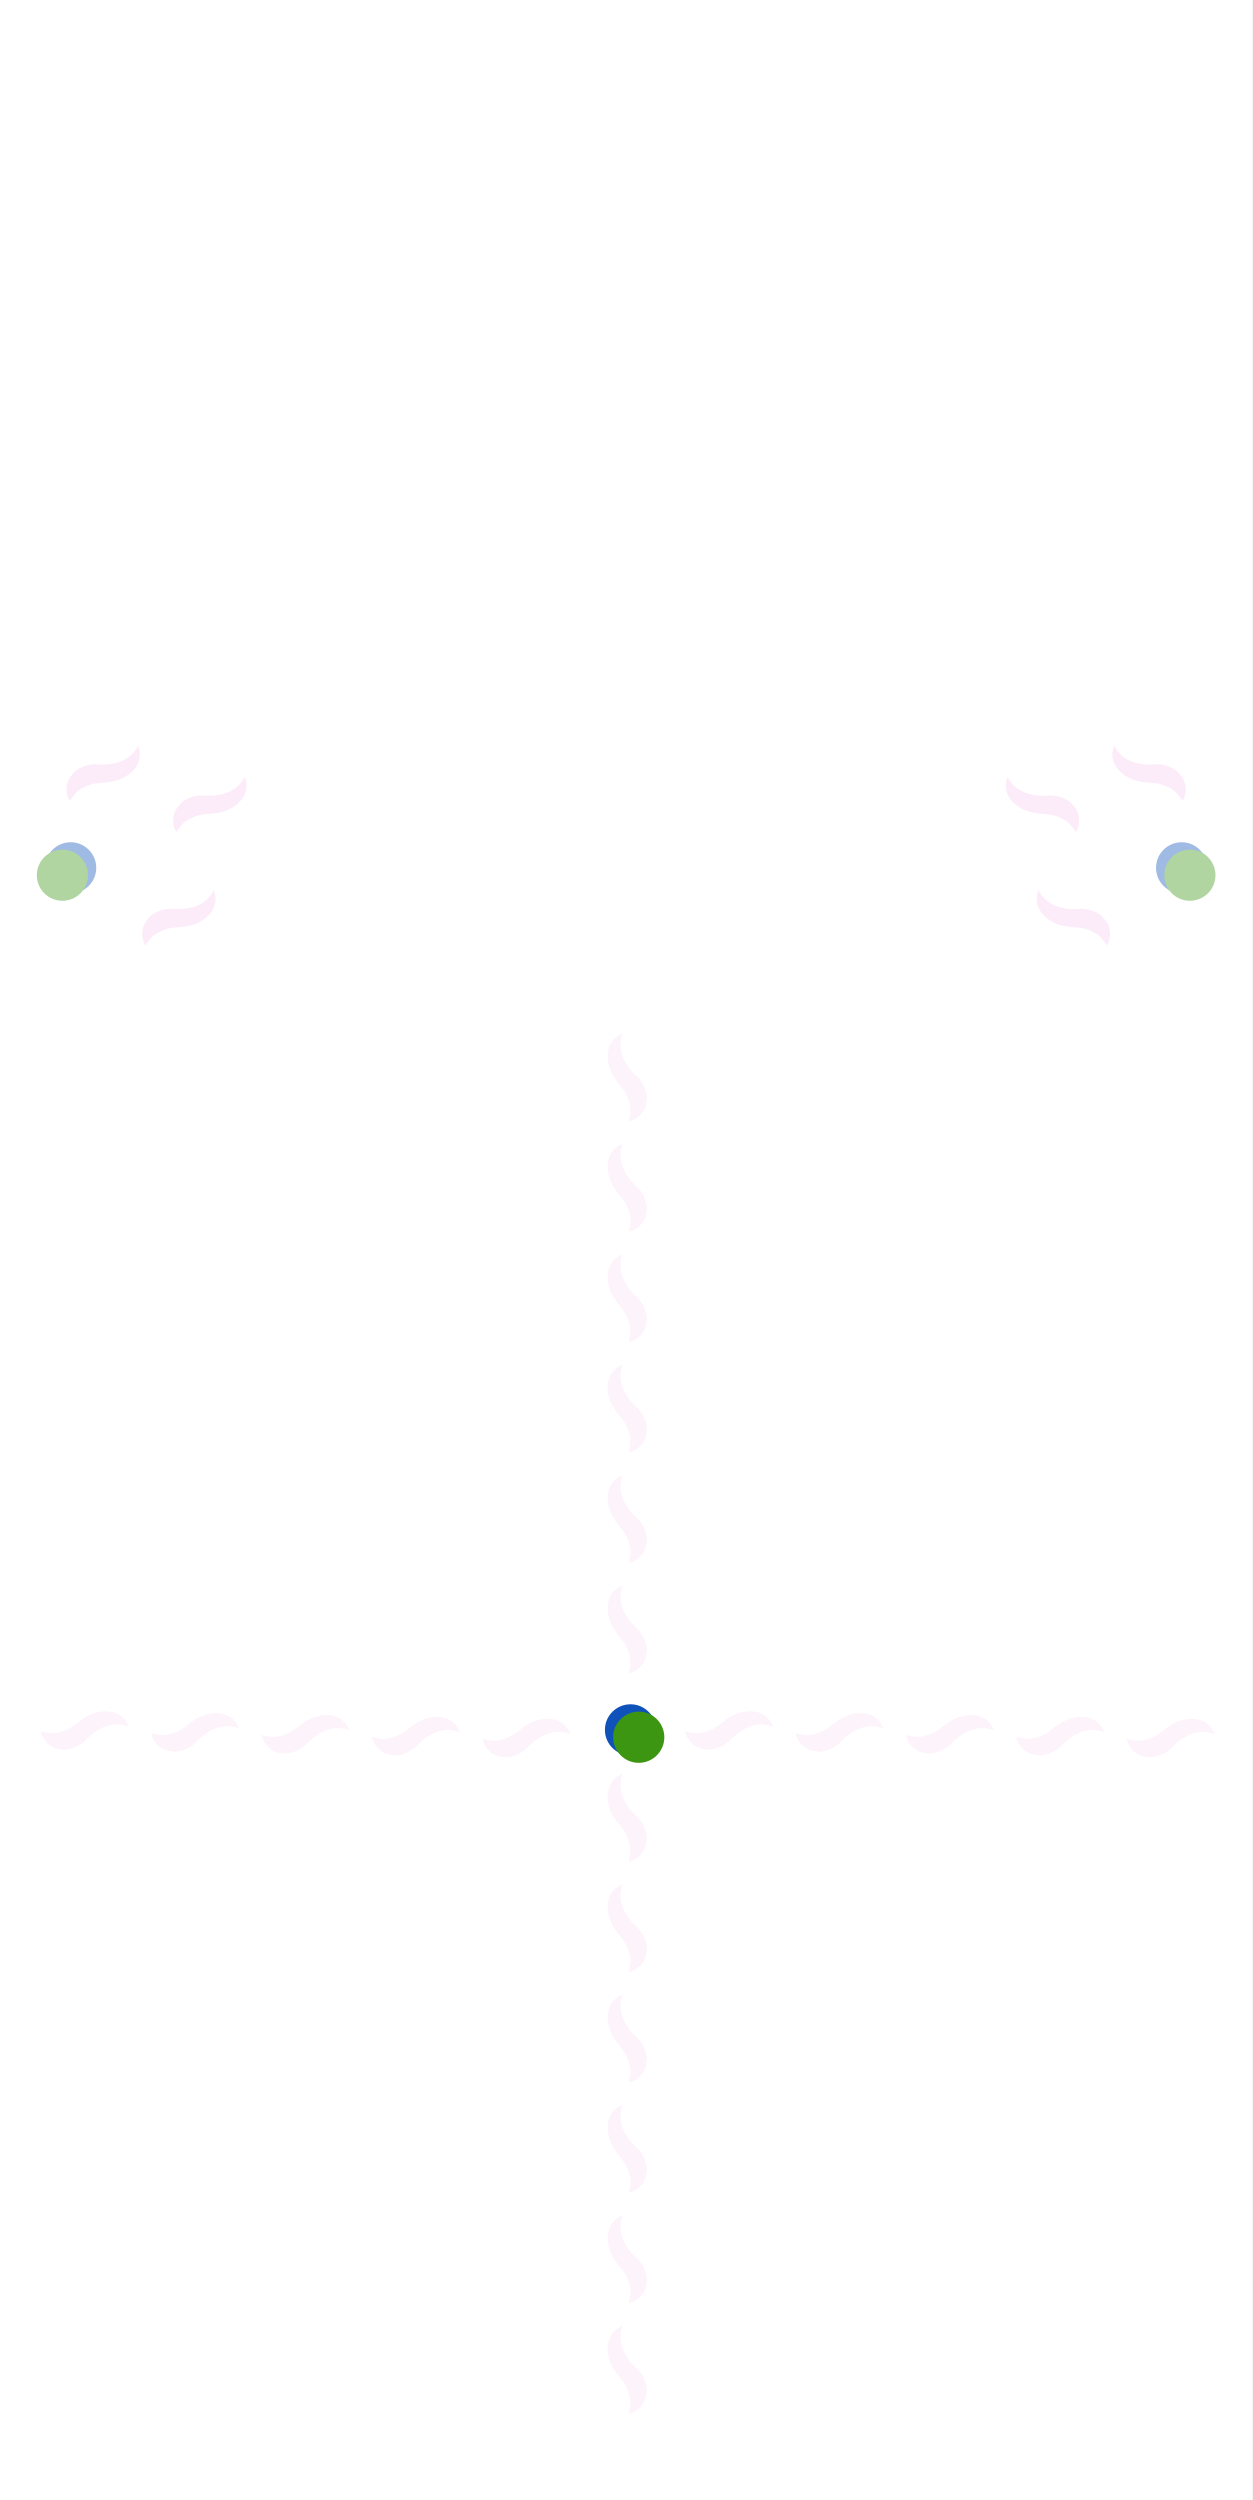
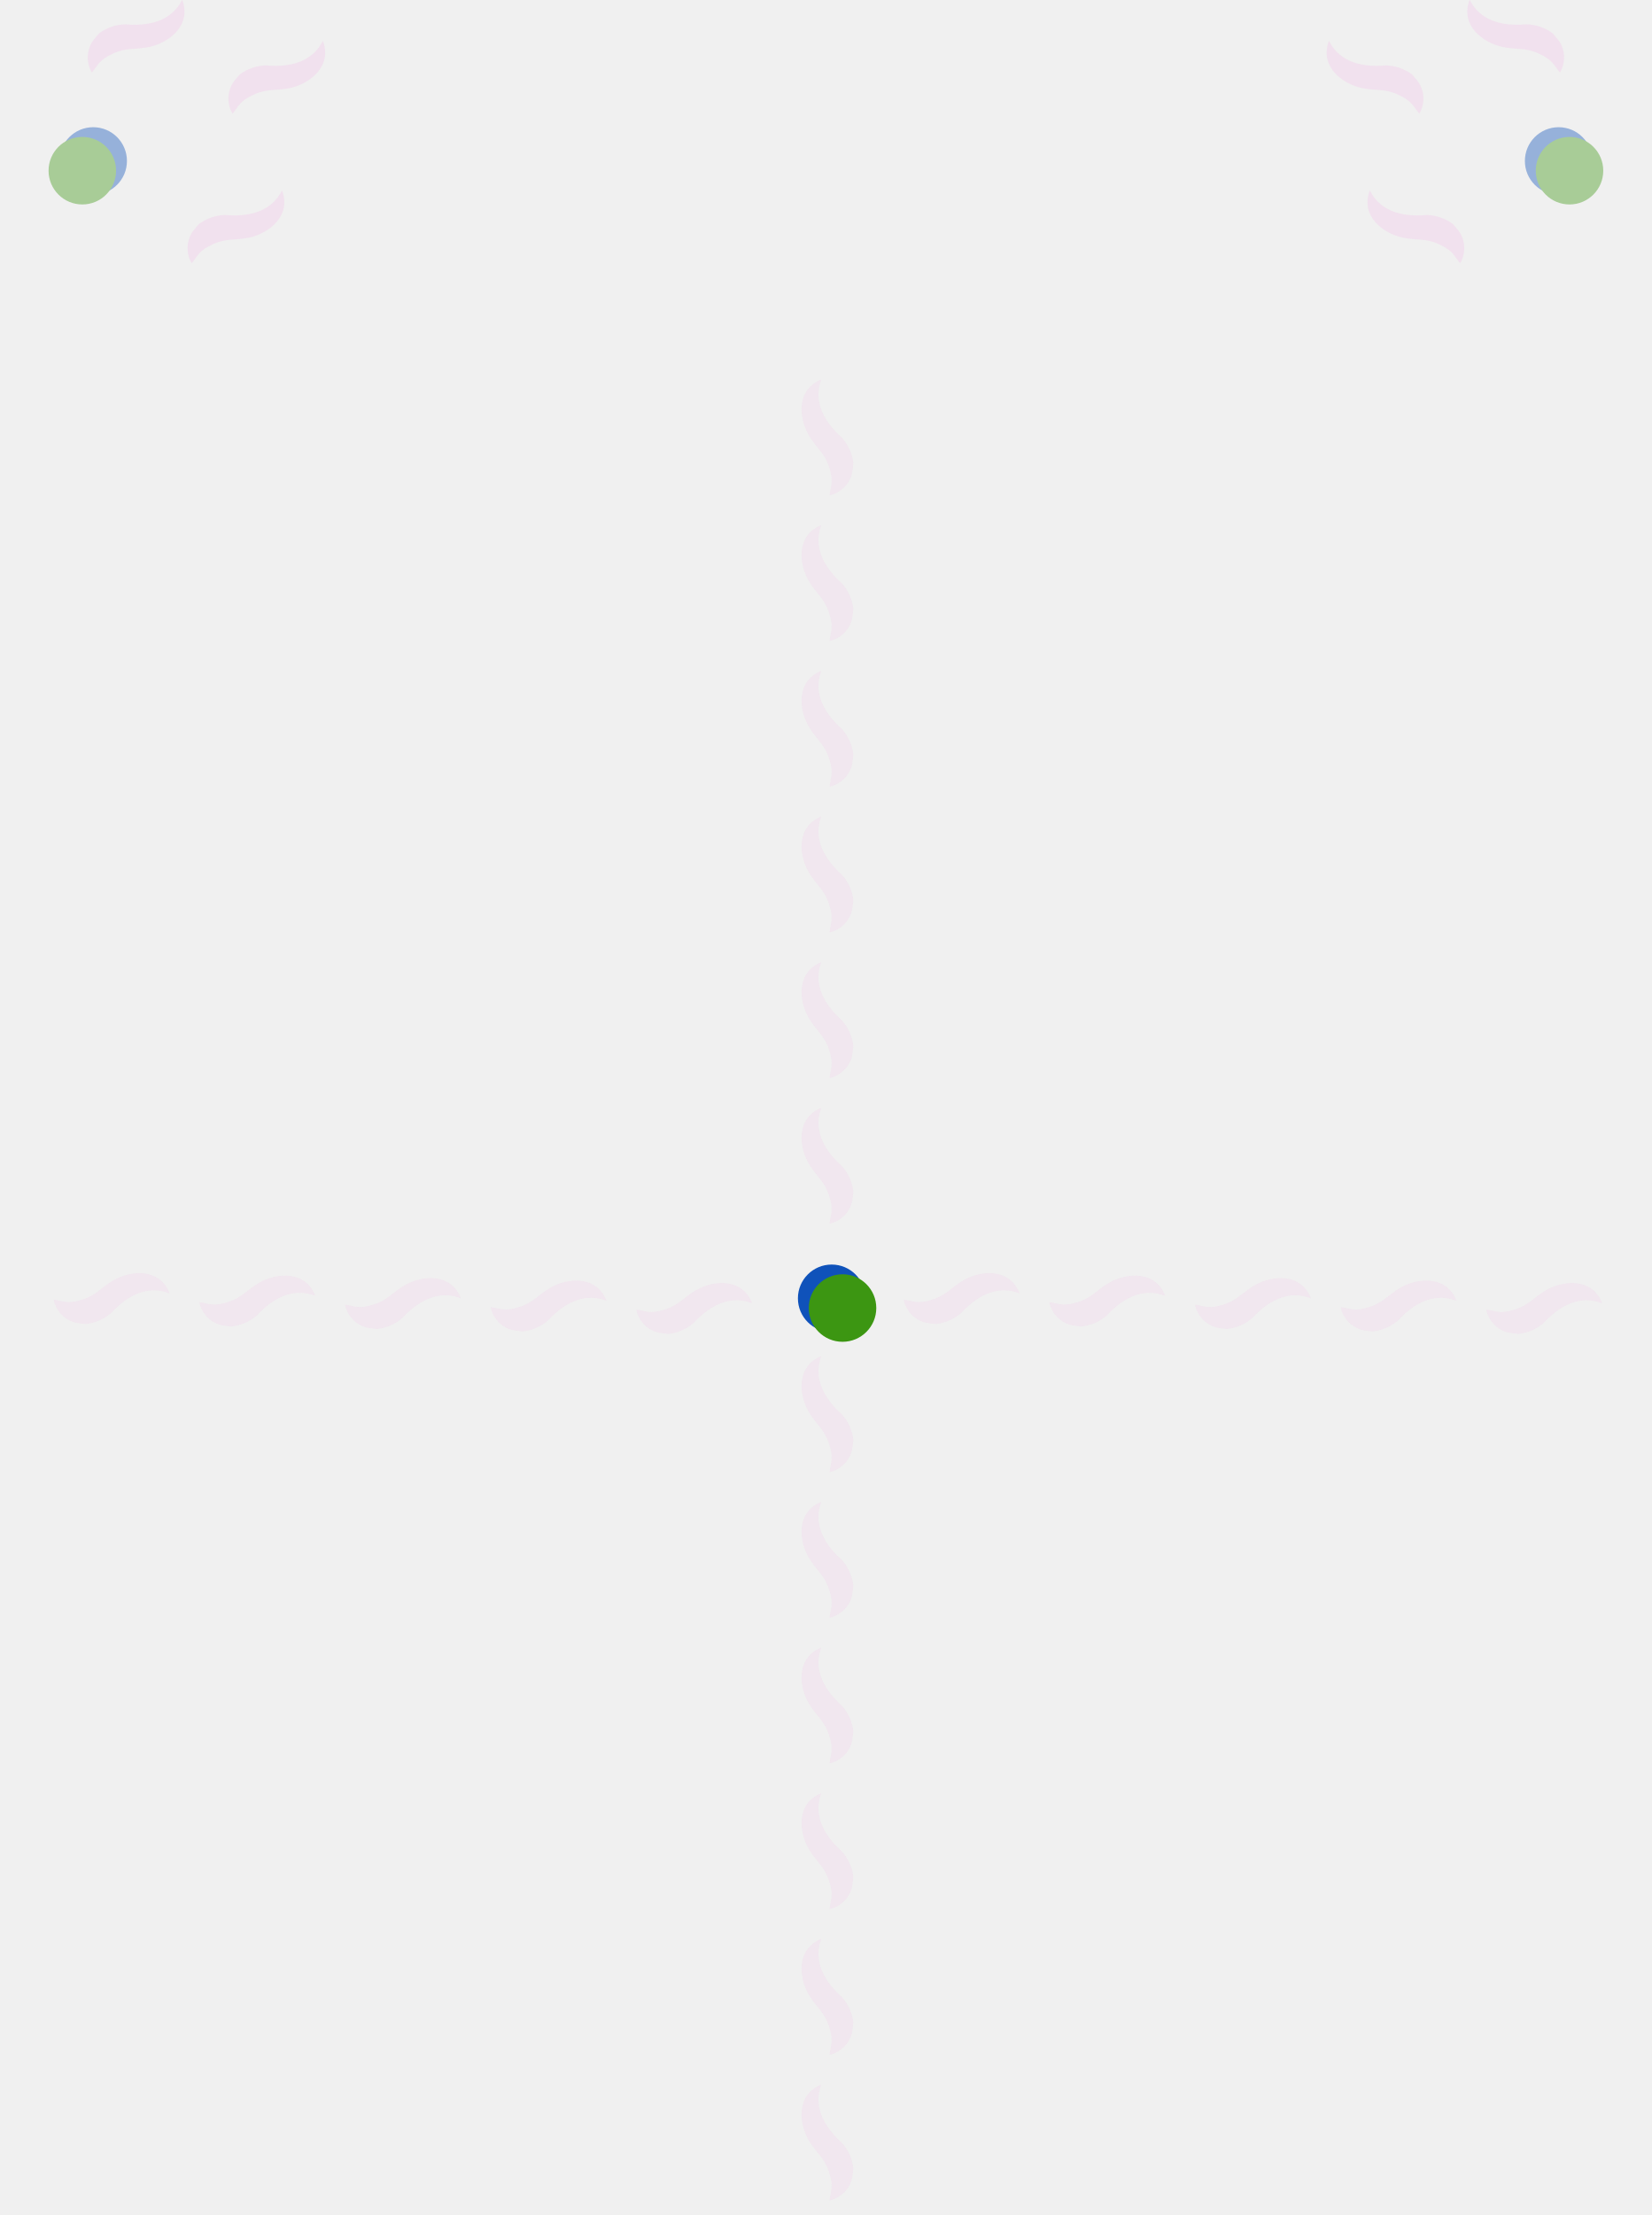
- <svg xmlns="http://www.w3.org/2000/svg" width="1920" height="3833" viewBox="0 0 1920 3833">
+ <svg xmlns="http://www.w3.org/2000/svg" width="1920" height="2574" viewBox="0 0 1920 2574">
  <defs>
-     <clipPath id="clip-Background">
-       <rect width="1920" height="3833" />
+     <clipPath id="clip-BG">
+       <rect width="1920" height="2574" />
    </clipPath>
  </defs>
-   <g id="Background" clip-path="url(#clip-Background)">
-     <rect width="1920" height="3833" fill="#fff" />
-     <path id="Path_70" data-name="Path 70" d="M4900.023,19801.7a53.467,53.467,0,0,0-30.571-10.471c-32.812,2.941-55.048-7.039-65.8-28.225h-.315c-10.961,29.379,15.338,49.795,38.73,54.629,16.283,3.361,25.633.35,41.356,7.422,17.264,7.74,17.719,13.8,25.038,22.273,4.167-6.584,6.2-16.879,3.712-26.23-2.626-9.945-7.284-13.375-12.151-19.363Z" transform="translate(-3095.257 -18619.5)" fill="#f3b7e7" fill-rule="evenodd" opacity="0.26" />
-     <path id="Path_110" data-name="Path 110" d="M4814.008,19801.7a53.467,53.467,0,0,1,30.571-10.471c32.812,2.941,55.048-7.039,65.8-28.225h.315c10.961,29.379-15.338,49.795-38.73,54.629-16.283,3.361-25.633.35-41.356,7.422-17.264,7.74-17.719,13.8-25.038,22.273-4.167-6.584-6.2-16.879-3.712-26.23,2.626-9.945,7.284-13.375,12.151-19.363Z" transform="translate(-4698.773 -18619.5)" fill="#f3b7e7" fill-rule="evenodd" opacity="0.26" />
-     <path id="Path_87" data-name="Path 87" d="M4900.023,19801.7a53.467,53.467,0,0,0-30.571-10.471c-32.812,2.941-55.048-7.039-65.8-28.225h-.315c-10.961,29.379,15.338,49.795,38.73,54.629,16.283,3.361,25.633.35,41.356,7.422,17.264,7.74,17.719,13.8,25.038,22.273,4.167-6.584,6.2-16.879,3.712-26.23-2.626-9.945-7.284-13.375-12.151-19.363Z" transform="translate(-3258.741 -18571.744)" fill="#f3b7e7" fill-rule="evenodd" opacity="0.26" />
-     <path id="Path_111" data-name="Path 111" d="M4814.008,19801.7a53.467,53.467,0,0,1,30.571-10.471c32.812,2.941,55.048-7.039,65.8-28.225h.315c10.961,29.379-15.338,49.795-38.73,54.629-16.283,3.361-25.633.35-41.356,7.422-17.264,7.74-17.719,13.8-25.038,22.273-4.167-6.584-6.2-16.879-3.712-26.23,2.626-9.945,7.284-13.375,12.151-19.363Z" transform="translate(-4535.29 -18571.744)" fill="#f3b7e7" fill-rule="evenodd" opacity="0.26" />
-     <path id="Path_109" data-name="Path 109" d="M4900.023,19801.7a53.467,53.467,0,0,0-30.571-10.471c-32.812,2.941-55.048-7.039-65.8-28.225h-.315c-10.961,29.379,15.338,49.795,38.73,54.629,16.283,3.361,25.633.35,41.356,7.422,17.264,7.74,17.719,13.8,25.038,22.273,4.167-6.584,6.2-16.879,3.712-26.23-2.626-9.945-7.284-13.375-12.151-19.363Z" transform="translate(-3211.257 -18397.906)" fill="#f3b7e7" fill-rule="evenodd" opacity="0.26" />
-     <path id="Path_112" data-name="Path 112" d="M4814.008,19801.7a53.467,53.467,0,0,1,30.571-10.471c32.812,2.941,55.048-7.039,65.8-28.225h.315c10.961,29.379-15.338,49.795-38.73,54.629-16.283,3.361-25.633.35-41.356,7.422-17.264,7.74-17.719,13.8-25.038,22.273-4.167-6.584-6.2-16.879-3.712-26.23,2.626-9.945,7.284-13.375,12.151-19.363Z" transform="translate(-4582.773 -18397.906)" fill="#f3b7e7" fill-rule="evenodd" opacity="0.26" />
-     <g id="Group_10" data-name="Group 10" transform="translate(0 88.136)" opacity="0.67">
-       <path id="Path_89" data-name="Path 89" d="M4900.023,19801.7a53.467,53.467,0,0,0-30.571-10.471c-32.812,2.941-55.048-7.039-65.8-28.225h-.315c-10.961,29.379,15.338,49.795,38.73,54.629,16.283,3.361,25.633.35,41.356,7.422,17.264,7.74,17.719,13.8,25.038,22.273,4.167-6.584,6.2-16.879,3.712-26.23-2.626-9.945-7.284-13.375-12.151-19.363Z" transform="translate(12132.102 -15325.46) rotate(47)" fill="#f3b7e7" fill-rule="evenodd" opacity="0.26" />
-       <path id="Path_104" data-name="Path 104" d="M4900.023,19801.7a53.467,53.467,0,0,0-30.571-10.471c-32.812,2.941-55.048-7.039-65.8-28.225h-.315c-10.961,29.379,15.338,49.795,38.73,54.629,16.283,3.361,25.633.35,41.356,7.422,17.264,7.74,17.719,13.8,25.038,22.273,4.167-6.584,6.2-16.879,3.712-26.23-2.626-9.945-7.284-13.375-12.151-19.363Z" transform="translate(12132.102 -15494.748) rotate(47)" fill="#f3b7e7" fill-rule="evenodd" opacity="0.26" />
-       <path id="Path_105" data-name="Path 105" d="M4900.023,19801.7a53.467,53.467,0,0,0-30.571-10.471c-32.812,2.941-55.048-7.039-65.8-28.225h-.315c-10.961,29.379,15.338,49.795,38.73,54.629,16.283,3.361,25.633.35,41.356,7.422,17.264,7.74,17.719,13.8,25.038,22.273,4.167-6.584,6.2-16.879,3.712-26.23-2.626-9.945-7.284-13.375-12.151-19.363Z" transform="translate(12132.102 -14648.308) rotate(47)" fill="#f3b7e7" fill-rule="evenodd" opacity="0.26" />
-       <path id="Path_106" data-name="Path 106" d="M4900.023,19801.7a53.467,53.467,0,0,0-30.571-10.471c-32.812,2.941-55.048-7.039-65.8-28.225h-.315c-10.961,29.379,15.338,49.795,38.73,54.629,16.283,3.361,25.633.35,41.356,7.422,17.264,7.74,17.719,13.8,25.038,22.273,4.167-6.584,6.2-16.879,3.712-26.23-2.626-9.945-7.284-13.375-12.151-19.363Z" transform="translate(12132.102 -14817.596) rotate(47)" fill="#f3b7e7" fill-rule="evenodd" opacity="0.26" />
-       <path id="Path_107" data-name="Path 107" d="M4900.023,19801.7a53.467,53.467,0,0,0-30.571-10.471c-32.812,2.941-55.048-7.039-65.8-28.225h-.315c-10.961,29.379,15.338,49.795,38.73,54.629,16.283,3.361,25.633.35,41.356,7.422,17.264,7.74,17.719,13.8,25.038,22.273,4.167-6.584,6.2-16.879,3.712-26.23-2.626-9.945-7.284-13.375-12.151-19.363Z" transform="translate(12132.102 -14986.884) rotate(47)" fill="#f3b7e7" fill-rule="evenodd" opacity="0.26" />
-       <path id="Path_108" data-name="Path 108" d="M4900.023,19801.7a53.467,53.467,0,0,0-30.571-10.471c-32.812,2.941-55.048-7.039-65.8-28.225h-.315c-10.961,29.379,15.338,49.795,38.73,54.629,16.283,3.361,25.633.35,41.356,7.422,17.264,7.74,17.719,13.8,25.038,22.273,4.167-6.584,6.2-16.879,3.712-26.23-2.626-9.945-7.284-13.375-12.151-19.363Z" transform="translate(12132.102 -15156.172) rotate(47)" fill="#f3b7e7" fill-rule="evenodd" opacity="0.26" />
-     </g>
-     <g id="Group_11" data-name="Group 11" transform="translate(0 1223.136)" opacity="0.67">
-       <path id="Path_89-2" data-name="Path 89" d="M4900.023,19801.7a53.467,53.467,0,0,0-30.571-10.471c-32.812,2.941-55.048-7.039-65.8-28.225h-.315c-10.961,29.379,15.338,49.795,38.73,54.629,16.283,3.361,25.633.35,41.356,7.422,17.264,7.74,17.719,13.8,25.038,22.273,4.167-6.584,6.2-16.879,3.712-26.23-2.626-9.945-7.284-13.375-12.151-19.363Z" transform="translate(12132.102 -15325.46) rotate(47)" fill="#f3b7e7" fill-rule="evenodd" opacity="0.26" />
-       <path id="Path_104-2" data-name="Path 104" d="M4900.023,19801.7a53.467,53.467,0,0,0-30.571-10.471c-32.812,2.941-55.048-7.039-65.8-28.225h-.315c-10.961,29.379,15.338,49.795,38.73,54.629,16.283,3.361,25.633.35,41.356,7.422,17.264,7.74,17.719,13.8,25.038,22.273,4.167-6.584,6.2-16.879,3.712-26.23-2.626-9.945-7.284-13.375-12.151-19.363Z" transform="translate(12132.102 -15494.748) rotate(47)" fill="#f3b7e7" fill-rule="evenodd" opacity="0.26" />
-       <path id="Path_105-2" data-name="Path 105" d="M4900.023,19801.7a53.467,53.467,0,0,0-30.571-10.471c-32.812,2.941-55.048-7.039-65.8-28.225h-.315c-10.961,29.379,15.338,49.795,38.73,54.629,16.283,3.361,25.633.35,41.356,7.422,17.264,7.74,17.719,13.8,25.038,22.273,4.167-6.584,6.2-16.879,3.712-26.23-2.626-9.945-7.284-13.375-12.151-19.363Z" transform="translate(12132.102 -14648.308) rotate(47)" fill="#f3b7e7" fill-rule="evenodd" opacity="0.26" />
-       <path id="Path_106-2" data-name="Path 106" d="M4900.023,19801.7a53.467,53.467,0,0,0-30.571-10.471c-32.812,2.941-55.048-7.039-65.8-28.225h-.315c-10.961,29.379,15.338,49.795,38.73,54.629,16.283,3.361,25.633.35,41.356,7.422,17.264,7.74,17.719,13.8,25.038,22.273,4.167-6.584,6.2-16.879,3.712-26.23-2.626-9.945-7.284-13.375-12.151-19.363Z" transform="translate(12132.102 -14817.596) rotate(47)" fill="#f3b7e7" fill-rule="evenodd" opacity="0.26" />
-       <path id="Path_107-2" data-name="Path 107" d="M4900.023,19801.7a53.467,53.467,0,0,0-30.571-10.471c-32.812,2.941-55.048-7.039-65.8-28.225h-.315c-10.961,29.379,15.338,49.795,38.73,54.629,16.283,3.361,25.633.35,41.356,7.422,17.264,7.74,17.719,13.8,25.038,22.273,4.167-6.584,6.2-16.879,3.712-26.23-2.626-9.945-7.284-13.375-12.151-19.363Z" transform="translate(12132.102 -14986.884) rotate(47)" fill="#f3b7e7" fill-rule="evenodd" opacity="0.26" />
-       <path id="Path_108-2" data-name="Path 108" d="M4900.023,19801.7a53.467,53.467,0,0,0-30.571-10.471c-32.812,2.941-55.048-7.039-65.8-28.225h-.315c-10.961,29.379,15.338,49.795,38.73,54.629,16.283,3.361,25.633.35,41.356,7.422,17.264,7.74,17.719,13.8,25.038,22.273,4.167-6.584,6.2-16.879,3.712-26.23-2.626-9.945-7.284-13.375-12.151-19.363Z" transform="translate(12132.102 -15156.172) rotate(47)" fill="#f3b7e7" fill-rule="evenodd" opacity="0.26" />
-     </g>
-     <g id="Layer_x0020_1" transform="translate(1772.448 1291.324)" opacity="0.4">
-       <g id="_511369624">
-         <path id="Path_102" data-name="Path 102" d="M39.232,0A39.232,39.232,0,1,1,0,39.232,39.232,39.232,0,0,1,39.232,0Z" fill="#0f52ba" fill-rule="evenodd" />
-         <path id="Path_103" data-name="Path 103" d="M1441.232,1254A39.232,39.232,0,1,1,1402,1293.232,39.232,39.232,0,0,1,1441.232,1254Z" transform="translate(-1389.359 -1242.693)" fill="#3c9612" fill-rule="evenodd" />
+   <g id="BG" clip-path="url(#clip-BG)">
+     <g id="Group_362" data-name="Group 362" transform="translate(56.448)">
+       <path id="Path_70" data-name="Path 70" d="M4900.023,19801.7a53.467,53.467,0,0,0-30.571-10.471c-32.812,2.941-55.048-7.039-65.8-28.225h-.315c-10.961,29.379,15.338,49.795,38.73,54.629,16.283,3.361,25.633.35,41.356,7.422,17.264,7.74,17.719,13.8,25.038,22.273,4.167-6.584,6.2-16.879,3.712-26.23-2.626-9.945-7.284-13.375-12.151-19.363Z" transform="translate(-3151.705 -19763)" fill="#f3b7e7" fill-rule="evenodd" opacity="0.26" />
+       <path id="Path_110" data-name="Path 110" d="M4814.008,19801.7a53.467,53.467,0,0,1,30.571-10.471c32.812,2.941,55.048-7.039,65.8-28.225h.315c10.961,29.379-15.338,49.795-38.73,54.629-16.283,3.361-25.633.35-41.356,7.422-17.264,7.74-17.719,13.8-25.038,22.273-4.167-6.584-6.2-16.879-3.712-26.23,2.626-9.945,7.284-13.375,12.151-19.363Z" transform="translate(-4755.222 -19763)" fill="#f3b7e7" fill-rule="evenodd" opacity="0.26" />
+       <path id="Path_87" data-name="Path 87" d="M4900.023,19801.7a53.467,53.467,0,0,0-30.571-10.471c-32.812,2.941-55.048-7.039-65.8-28.225h-.315c-10.961,29.379,15.338,49.795,38.73,54.629,16.283,3.361,25.633.35,41.356,7.422,17.264,7.74,17.719,13.8,25.038,22.273,4.167-6.584,6.2-16.879,3.712-26.23-2.626-9.945-7.284-13.375-12.151-19.363Z" transform="translate(-3315.189 -19715.244)" fill="#f3b7e7" fill-rule="evenodd" opacity="0.26" />
+       <path id="Path_111" data-name="Path 111" d="M4814.008,19801.7a53.467,53.467,0,0,1,30.571-10.471c32.812,2.941,55.048-7.039,65.8-28.225h.315c10.961,29.379-15.338,49.795-38.73,54.629-16.283,3.361-25.633.35-41.356,7.422-17.264,7.74-17.719,13.8-25.038,22.273-4.167-6.584-6.2-16.879-3.712-26.23,2.626-9.945,7.284-13.375,12.151-19.363Z" transform="translate(-4591.738 -19715.244)" fill="#f3b7e7" fill-rule="evenodd" opacity="0.26" />
+       <path id="Path_109" data-name="Path 109" d="M4900.023,19801.7a53.467,53.467,0,0,0-30.571-10.471c-32.812,2.941-55.048-7.039-65.8-28.225h-.315c-10.961,29.379,15.338,49.795,38.73,54.629,16.283,3.361,25.633.35,41.356,7.422,17.264,7.74,17.719,13.8,25.038,22.273,4.167-6.584,6.2-16.879,3.712-26.23-2.626-9.945-7.284-13.375-12.151-19.363Z" transform="translate(-3267.705 -19541.406)" fill="#f3b7e7" fill-rule="evenodd" opacity="0.26" />
+       <path id="Path_112" data-name="Path 112" d="M4814.008,19801.7a53.467,53.467,0,0,1,30.571-10.471c32.812,2.941,55.048-7.039,65.8-28.225h.315c10.961,29.379-15.338,49.795-38.73,54.629-16.283,3.361-25.633.35-41.356,7.422-17.264,7.74-17.719,13.8-25.038,22.273-4.167-6.584-6.2-16.879-3.712-26.23,2.626-9.945,7.284-13.375,12.151-19.363Z" transform="translate(-4639.222 -19541.406)" fill="#f3b7e7" fill-rule="evenodd" opacity="0.26" />
+       <g id="Group_10" data-name="Group 10" transform="translate(834.36 439.285)" opacity="0.67">
+         <path id="Path_89" data-name="Path 89" d="M99.249,38.7A53.467,53.467,0,0,0,68.679,28.225C35.867,31.166,13.63,21.186,2.879,0H2.564C-8.4,29.379,17.9,49.795,41.294,54.629c16.283,3.361,25.633.35,41.356,7.422,17.264,7.74,17.719,13.8,25.038,22.273,4.167-6.584,6.2-16.879,3.712-26.23-2.626-9.945-7.284-13.375-12.151-19.363Z" transform="translate(61.671 169.288) rotate(47)" fill="#f3b7e7" fill-rule="evenodd" opacity="0.26" />
+         <path id="Path_104" data-name="Path 104" d="M99.249,38.7A53.467,53.467,0,0,0,68.679,28.225C35.867,31.166,13.63,21.186,2.879,0H2.564C-8.4,29.379,17.9,49.795,41.294,54.629c16.283,3.361,25.633.35,41.356,7.422,17.264,7.74,17.719,13.8,25.038,22.273,4.167-6.584,6.2-16.879,3.712-26.23-2.626-9.945-7.284-13.375-12.151-19.363Z" transform="translate(61.671 0) rotate(47)" fill="#f3b7e7" fill-rule="evenodd" opacity="0.26" />
+         <path id="Path_105" data-name="Path 105" d="M99.249,38.7A53.467,53.467,0,0,0,68.679,28.225C35.867,31.166,13.63,21.186,2.879,0H2.564C-8.4,29.379,17.9,49.795,41.294,54.629c16.283,3.361,25.633.35,41.356,7.422,17.264,7.74,17.719,13.8,25.038,22.273,4.167-6.584,6.2-16.879,3.712-26.23-2.626-9.945-7.284-13.375-12.151-19.363Z" transform="translate(61.671 846.44) rotate(47)" fill="#f3b7e7" fill-rule="evenodd" opacity="0.26" />
+         <path id="Path_106" data-name="Path 106" d="M99.249,38.7A53.467,53.467,0,0,0,68.679,28.225C35.867,31.166,13.63,21.186,2.879,0H2.564C-8.4,29.379,17.9,49.795,41.294,54.629c16.283,3.361,25.633.35,41.356,7.422,17.264,7.74,17.719,13.8,25.038,22.273,4.167-6.584,6.2-16.879,3.712-26.23-2.626-9.945-7.284-13.375-12.151-19.363Z" transform="translate(61.671 677.152) rotate(47)" fill="#f3b7e7" fill-rule="evenodd" opacity="0.26" />
+         <path id="Path_107" data-name="Path 107" d="M99.249,38.7A53.467,53.467,0,0,0,68.679,28.225C35.867,31.166,13.63,21.186,2.879,0H2.564C-8.4,29.379,17.9,49.795,41.294,54.629c16.283,3.361,25.633.35,41.356,7.422,17.264,7.74,17.719,13.8,25.038,22.273,4.167-6.584,6.2-16.879,3.712-26.23-2.626-9.945-7.284-13.375-12.151-19.363Z" transform="translate(61.671 507.864) rotate(47)" fill="#f3b7e7" fill-rule="evenodd" opacity="0.26" />
+         <path id="Path_108" data-name="Path 108" d="M99.249,38.7A53.467,53.467,0,0,0,68.679,28.225C35.867,31.166,13.63,21.186,2.879,0H2.564C-8.4,29.379,17.9,49.795,41.294,54.629c16.283,3.361,25.633.35,41.356,7.422,17.264,7.74,17.719,13.8,25.038,22.273,4.167-6.584,6.2-16.879,3.712-26.23-2.626-9.945-7.284-13.375-12.151-19.363Z" transform="translate(61.671 338.576) rotate(47)" fill="#f3b7e7" fill-rule="evenodd" opacity="0.26" />
      </g>
-     </g>
-     <g id="Layer_x0020_1-2" data-name="Layer_x0020_1" transform="translate(56.448 1291.324)" opacity="0.4">
-       <g id="_511369624-2" data-name="_511369624" transform="translate(0)">
-         <path id="Path_102-2" data-name="Path 102" d="M39.232,0A39.232,39.232,0,1,0,78.464,39.232,39.232,39.232,0,0,0,39.232,0Z" transform="translate(12.641)" fill="#0f52ba" fill-rule="evenodd" />
-         <path id="Path_103-2" data-name="Path 103" d="M1441.232,1254a39.232,39.232,0,1,0,39.232,39.232A39.232,39.232,0,0,0,1441.232,1254Z" transform="translate(-1402 -1242.693)" fill="#3c9612" fill-rule="evenodd" />
+       <g id="Group_11" data-name="Group 11" transform="translate(834.36 1574.285)" opacity="0.67">
+         <path id="Path_89-2" data-name="Path 89" d="M99.249,38.7A53.467,53.467,0,0,0,68.679,28.225C35.867,31.166,13.63,21.186,2.879,0H2.564C-8.4,29.379,17.9,49.795,41.294,54.629c16.283,3.361,25.633.35,41.356,7.422,17.264,7.74,17.719,13.8,25.038,22.273,4.167-6.584,6.2-16.879,3.712-26.23-2.626-9.945-7.284-13.375-12.151-19.363Z" transform="translate(61.671 169.288) rotate(47)" fill="#f3b7e7" fill-rule="evenodd" opacity="0.26" />
+         <path id="Path_104-2" data-name="Path 104" d="M99.249,38.7A53.467,53.467,0,0,0,68.679,28.225C35.867,31.166,13.63,21.186,2.879,0H2.564C-8.4,29.379,17.9,49.795,41.294,54.629c16.283,3.361,25.633.35,41.356,7.422,17.264,7.74,17.719,13.8,25.038,22.273,4.167-6.584,6.2-16.879,3.712-26.23-2.626-9.945-7.284-13.375-12.151-19.363Z" transform="translate(61.671 0) rotate(47)" fill="#f3b7e7" fill-rule="evenodd" opacity="0.26" />
+         <path id="Path_105-2" data-name="Path 105" d="M99.249,38.7A53.467,53.467,0,0,0,68.679,28.225C35.867,31.166,13.63,21.186,2.879,0H2.564C-8.4,29.379,17.9,49.795,41.294,54.629c16.283,3.361,25.633.35,41.356,7.422,17.264,7.74,17.719,13.8,25.038,22.273,4.167-6.584,6.2-16.879,3.712-26.23-2.626-9.945-7.284-13.375-12.151-19.363Z" transform="translate(61.671 846.44) rotate(47)" fill="#f3b7e7" fill-rule="evenodd" opacity="0.26" />
+         <path id="Path_106-2" data-name="Path 106" d="M99.249,38.7A53.467,53.467,0,0,0,68.679,28.225C35.867,31.166,13.63,21.186,2.879,0H2.564C-8.4,29.379,17.9,49.795,41.294,54.629c16.283,3.361,25.633.35,41.356,7.422,17.264,7.74,17.719,13.8,25.038,22.273,4.167-6.584,6.2-16.879,3.712-26.23-2.626-9.945-7.284-13.375-12.151-19.363Z" transform="translate(61.671 677.152) rotate(47)" fill="#f3b7e7" fill-rule="evenodd" opacity="0.26" />
+         <path id="Path_107-2" data-name="Path 107" d="M99.249,38.7A53.467,53.467,0,0,0,68.679,28.225C35.867,31.166,13.63,21.186,2.879,0H2.564C-8.4,29.379,17.9,49.795,41.294,54.629c16.283,3.361,25.633.35,41.356,7.422,17.264,7.74,17.719,13.8,25.038,22.273,4.167-6.584,6.2-16.879,3.712-26.23-2.626-9.945-7.284-13.375-12.151-19.363Z" transform="translate(61.671 507.864) rotate(47)" fill="#f3b7e7" fill-rule="evenodd" opacity="0.26" />
+         <path id="Path_108-2" data-name="Path 108" d="M99.249,38.7A53.467,53.467,0,0,0,68.679,28.225C35.867,31.166,13.63,21.186,2.879,0H2.564C-8.4,29.379,17.9,49.795,41.294,54.629c16.283,3.361,25.633.35,41.356,7.422,17.264,7.74,17.719,13.8,25.038,22.273,4.167-6.584,6.2-16.879,3.712-26.23-2.626-9.945-7.284-13.375-12.151-19.363Z" transform="translate(61.671 338.576) rotate(47)" fill="#f3b7e7" fill-rule="evenodd" opacity="0.26" />
      </g>
-     </g>
-     <g id="Layer_x0020_1-3" data-name="Layer_x0020_1" transform="translate(927.448 2613)">
-       <g id="_511369624-3" data-name="_511369624">
-         <path id="Path_102-3" data-name="Path 102" d="M39.232,0A39.232,39.232,0,1,1,0,39.232,39.232,39.232,0,0,1,39.232,0Z" fill="#0f52ba" fill-rule="evenodd" />
-         <path id="Path_103-3" data-name="Path 103" d="M1441.232,1254A39.232,39.232,0,1,1,1402,1293.232,39.232,39.232,0,0,1,1441.232,1254Z" transform="translate(-1389.359 -1242.693)" fill="#3c9612" fill-rule="evenodd" />
+       <g id="Layer_x0020_1" transform="translate(1716 147.824)" opacity="0.4">
+         <g id="_511369624">
+           <path id="Path_102" data-name="Path 102" d="M39.232,0A39.232,39.232,0,1,1,0,39.232,39.232,39.232,0,0,1,39.232,0Z" fill="#0f52ba" fill-rule="evenodd" />
+           <path id="Path_103" data-name="Path 103" d="M1441.232,1254A39.232,39.232,0,1,1,1402,1293.232,39.232,39.232,0,0,1,1441.232,1254Z" transform="translate(-1389.359 -1242.693)" fill="#3c9612" fill-rule="evenodd" />
+         </g>
      </g>
-     </g>
-     <g id="Group_12" data-name="Group 12" transform="matrix(-0.017, 1, -1, -0.017, 3375.078, 1729.671)" opacity="0.67">
-       <path id="Path_89-3" data-name="Path 89" d="M4900.023,19801.7a53.467,53.467,0,0,0-30.571-10.471c-32.812,2.941-55.048-7.039-65.8-28.225h-.315c-10.961,29.379,15.338,49.795,38.73,54.629,16.283,3.361,25.633.35,41.356,7.422,17.264,7.74,17.719,13.8,25.038,22.273,4.167-6.584,6.2-16.879,3.712-26.23-2.626-9.945-7.284-13.375-12.151-19.363Z" transform="translate(12132.102 -15325.46) rotate(47)" fill="#f3b7e7" fill-rule="evenodd" opacity="0.26" />
-       <path id="Path_104-3" data-name="Path 104" d="M4900.023,19801.7a53.467,53.467,0,0,0-30.571-10.471c-32.812,2.941-55.048-7.039-65.8-28.225h-.315c-10.961,29.379,15.338,49.795,38.73,54.629,16.283,3.361,25.633.35,41.356,7.422,17.264,7.74,17.719,13.8,25.038,22.273,4.167-6.584,6.2-16.879,3.712-26.23-2.626-9.945-7.284-13.375-12.151-19.363Z" transform="translate(12132.102 -15494.748) rotate(47)" fill="#f3b7e7" fill-rule="evenodd" opacity="0.26" />
-       <path id="Path_106-3" data-name="Path 106" d="M4900.023,19801.7a53.467,53.467,0,0,0-30.571-10.471c-32.812,2.941-55.048-7.039-65.8-28.225h-.315c-10.961,29.379,15.338,49.795,38.73,54.629,16.283,3.361,25.633.35,41.356,7.422,17.264,7.74,17.719,13.8,25.038,22.273,4.167-6.584,6.2-16.879,3.712-26.23-2.626-9.945-7.284-13.375-12.151-19.363Z" transform="translate(12132.102 -14817.596) rotate(47)" fill="#f3b7e7" fill-rule="evenodd" opacity="0.26" />
-       <path id="Path_107-3" data-name="Path 107" d="M4900.023,19801.7a53.467,53.467,0,0,0-30.571-10.471c-32.812,2.941-55.048-7.039-65.8-28.225h-.315c-10.961,29.379,15.338,49.795,38.73,54.629,16.283,3.361,25.633.35,41.356,7.422,17.264,7.74,17.719,13.8,25.038,22.273,4.167-6.584,6.2-16.879,3.712-26.23-2.626-9.945-7.284-13.375-12.151-19.363Z" transform="translate(12132.102 -14986.884) rotate(47)" fill="#f3b7e7" fill-rule="evenodd" opacity="0.26" />
-       <path id="Path_108-3" data-name="Path 108" d="M4900.023,19801.7a53.467,53.467,0,0,0-30.571-10.471c-32.812,2.941-55.048-7.039-65.8-28.225h-.315c-10.961,29.379,15.338,49.795,38.73,54.629,16.283,3.361,25.633.35,41.356,7.422,17.264,7.74,17.719,13.8,25.038,22.273,4.167-6.584,6.2-16.879,3.712-26.23-2.626-9.945-7.284-13.375-12.151-19.363Z" transform="translate(12132.102 -15156.172) rotate(47)" fill="#f3b7e7" fill-rule="evenodd" opacity="0.26" />
-     </g>
-     <g id="Group_13" data-name="Group 13" transform="matrix(-0.017, 1, -1, -0.017, 2387.078, 1729.671)" opacity="0.67">
-       <path id="Path_89-4" data-name="Path 89" d="M4900.023,19801.7a53.467,53.467,0,0,0-30.571-10.471c-32.812,2.941-55.048-7.039-65.8-28.225h-.315c-10.961,29.379,15.338,49.795,38.73,54.629,16.283,3.361,25.633.35,41.356,7.422,17.264,7.74,17.719,13.8,25.038,22.273,4.167-6.584,6.2-16.879,3.712-26.23-2.626-9.945-7.284-13.375-12.151-19.363Z" transform="translate(12132.102 -15325.46) rotate(47)" fill="#f3b7e7" fill-rule="evenodd" opacity="0.26" />
-       <path id="Path_104-4" data-name="Path 104" d="M4900.023,19801.7a53.467,53.467,0,0,0-30.571-10.471c-32.812,2.941-55.048-7.039-65.8-28.225h-.315c-10.961,29.379,15.338,49.795,38.73,54.629,16.283,3.361,25.633.35,41.356,7.422,17.264,7.74,17.719,13.8,25.038,22.273,4.167-6.584,6.2-16.879,3.712-26.23-2.626-9.945-7.284-13.375-12.151-19.363Z" transform="translate(12132.102 -15494.748) rotate(47)" fill="#f3b7e7" fill-rule="evenodd" opacity="0.26" />
-       <path id="Path_106-4" data-name="Path 106" d="M4900.023,19801.7a53.467,53.467,0,0,0-30.571-10.471c-32.812,2.941-55.048-7.039-65.8-28.225h-.315c-10.961,29.379,15.338,49.795,38.73,54.629,16.283,3.361,25.633.35,41.356,7.422,17.264,7.74,17.719,13.8,25.038,22.273,4.167-6.584,6.2-16.879,3.712-26.23-2.626-9.945-7.284-13.375-12.151-19.363Z" transform="translate(12132.102 -14817.596) rotate(47)" fill="#f3b7e7" fill-rule="evenodd" opacity="0.26" />
-       <path id="Path_107-4" data-name="Path 107" d="M4900.023,19801.7a53.467,53.467,0,0,0-30.571-10.471c-32.812,2.941-55.048-7.039-65.8-28.225h-.315c-10.961,29.379,15.338,49.795,38.73,54.629,16.283,3.361,25.633.35,41.356,7.422,17.264,7.74,17.719,13.8,25.038,22.273,4.167-6.584,6.2-16.879,3.712-26.23-2.626-9.945-7.284-13.375-12.151-19.363Z" transform="translate(12132.102 -14986.884) rotate(47)" fill="#f3b7e7" fill-rule="evenodd" opacity="0.26" />
-       <path id="Path_108-4" data-name="Path 108" d="M4900.023,19801.7a53.467,53.467,0,0,0-30.571-10.471c-32.812,2.941-55.048-7.039-65.8-28.225h-.315c-10.961,29.379,15.338,49.795,38.73,54.629,16.283,3.361,25.633.35,41.356,7.422,17.264,7.74,17.719,13.8,25.038,22.273,4.167-6.584,6.2-16.879,3.712-26.23-2.626-9.945-7.284-13.375-12.151-19.363Z" transform="translate(12132.102 -15156.172) rotate(47)" fill="#f3b7e7" fill-rule="evenodd" opacity="0.26" />
+       <g id="Layer_x0020_1-2" data-name="Layer_x0020_1" transform="translate(0 147.824)" opacity="0.4">
+         <g id="_511369624-2" data-name="_511369624">
+           <path id="Path_102-2" data-name="Path 102" d="M39.232,0A39.232,39.232,0,1,0,78.464,39.232,39.232,39.232,0,0,0,39.232,0Z" transform="translate(12.641)" fill="#0f52ba" fill-rule="evenodd" />
+           <path id="Path_103-2" data-name="Path 103" d="M1441.232,1254a39.232,39.232,0,1,0,39.232,39.232A39.232,39.232,0,0,0,1441.232,1254Z" transform="translate(-1402 -1242.693)" fill="#3c9612" fill-rule="evenodd" />
+         </g>
+       </g>
+       <g id="Layer_x0020_1-3" data-name="Layer_x0020_1" transform="translate(871 1469.5)">
+         <g id="_511369624-3" data-name="_511369624">
+           <path id="Path_102-3" data-name="Path 102" d="M39.232,0A39.232,39.232,0,1,1,0,39.232,39.232,39.232,0,0,1,39.232,0Z" fill="#0f52ba" fill-rule="evenodd" />
+           <path id="Path_103-3" data-name="Path 103" d="M1441.232,1254A39.232,39.232,0,1,1,1402,1293.232,39.232,39.232,0,0,1,1441.232,1254Z" transform="translate(-1389.359 -1242.693)" fill="#3c9612" fill-rule="evenodd" />
+         </g>
+       </g>
+       <g id="Group_12" data-name="Group 12" transform="matrix(-0.017, 1, -1, -0.017, 1808.661, 1450.757)" opacity="0.67">
+         <path id="Path_89-3" data-name="Path 89" d="M99.249,38.7A53.467,53.467,0,0,0,68.679,28.225C35.867,31.166,13.63,21.186,2.879,0H2.564C-8.4,29.379,17.9,49.795,41.294,54.629c16.283,3.361,25.633.35,41.356,7.422,17.264,7.74,17.719,13.8,25.038,22.273,4.167-6.584,6.2-16.879,3.712-26.23-2.626-9.945-7.284-13.375-12.151-19.363Z" transform="translate(61.671 169.288) rotate(47)" fill="#f3b7e7" fill-rule="evenodd" opacity="0.26" />
+         <path id="Path_104-3" data-name="Path 104" d="M99.249,38.7A53.467,53.467,0,0,0,68.679,28.225C35.867,31.166,13.63,21.186,2.879,0H2.564C-8.4,29.379,17.9,49.795,41.294,54.629c16.283,3.361,25.633.35,41.356,7.422,17.264,7.74,17.719,13.8,25.038,22.273,4.167-6.584,6.2-16.879,3.712-26.23-2.626-9.945-7.284-13.375-12.151-19.363Z" transform="translate(61.671 0) rotate(47)" fill="#f3b7e7" fill-rule="evenodd" opacity="0.26" />
+         <path id="Path_106-3" data-name="Path 106" d="M99.249,38.7A53.467,53.467,0,0,0,68.679,28.225C35.867,31.166,13.63,21.186,2.879,0H2.564C-8.4,29.379,17.9,49.795,41.294,54.629c16.283,3.361,25.633.35,41.356,7.422,17.264,7.74,17.719,13.8,25.038,22.273,4.167-6.584,6.2-16.879,3.712-26.23-2.626-9.945-7.284-13.375-12.151-19.363Z" transform="translate(61.671 677.152) rotate(47)" fill="#f3b7e7" fill-rule="evenodd" opacity="0.26" />
+         <path id="Path_107-3" data-name="Path 107" d="M99.249,38.7A53.467,53.467,0,0,0,68.679,28.225C35.867,31.166,13.63,21.186,2.879,0H2.564C-8.4,29.379,17.9,49.795,41.294,54.629c16.283,3.361,25.633.35,41.356,7.422,17.264,7.74,17.719,13.8,25.038,22.273,4.167-6.584,6.2-16.879,3.712-26.23-2.626-9.945-7.284-13.375-12.151-19.363Z" transform="translate(61.671 507.864) rotate(47)" fill="#f3b7e7" fill-rule="evenodd" opacity="0.26" />
+         <path id="Path_108-3" data-name="Path 108" d="M99.249,38.7A53.467,53.467,0,0,0,68.679,28.225C35.867,31.166,13.63,21.186,2.879,0H2.564C-8.4,29.379,17.9,49.795,41.294,54.629c16.283,3.361,25.633.35,41.356,7.422,17.264,7.74,17.719,13.8,25.038,22.273,4.167-6.584,6.2-16.879,3.712-26.23-2.626-9.945-7.284-13.375-12.151-19.363Z" transform="translate(61.671 338.576) rotate(47)" fill="#f3b7e7" fill-rule="evenodd" opacity="0.26" />
+       </g>
+       <g id="Group_13" data-name="Group 13" transform="matrix(-0.017, 1, -1, -0.017, 820.661, 1450.757)" opacity="0.67">
+         <path id="Path_89-4" data-name="Path 89" d="M99.249,38.7A53.467,53.467,0,0,0,68.679,28.225C35.867,31.166,13.63,21.186,2.879,0H2.564C-8.4,29.379,17.9,49.795,41.294,54.629c16.283,3.361,25.633.35,41.356,7.422,17.264,7.74,17.719,13.8,25.038,22.273,4.167-6.584,6.2-16.879,3.712-26.23-2.626-9.945-7.284-13.375-12.151-19.363Z" transform="translate(61.671 169.288) rotate(47)" fill="#f3b7e7" fill-rule="evenodd" opacity="0.26" />
+         <path id="Path_104-4" data-name="Path 104" d="M99.249,38.7A53.467,53.467,0,0,0,68.679,28.225C35.867,31.166,13.63,21.186,2.879,0H2.564C-8.4,29.379,17.9,49.795,41.294,54.629c16.283,3.361,25.633.35,41.356,7.422,17.264,7.74,17.719,13.8,25.038,22.273,4.167-6.584,6.2-16.879,3.712-26.23-2.626-9.945-7.284-13.375-12.151-19.363Z" transform="translate(61.671 0) rotate(47)" fill="#f3b7e7" fill-rule="evenodd" opacity="0.26" />
+         <path id="Path_106-4" data-name="Path 106" d="M99.249,38.7A53.467,53.467,0,0,0,68.679,28.225C35.867,31.166,13.63,21.186,2.879,0H2.564C-8.4,29.379,17.9,49.795,41.294,54.629c16.283,3.361,25.633.35,41.356,7.422,17.264,7.74,17.719,13.8,25.038,22.273,4.167-6.584,6.2-16.879,3.712-26.23-2.626-9.945-7.284-13.375-12.151-19.363Z" transform="translate(61.671 677.152) rotate(47)" fill="#f3b7e7" fill-rule="evenodd" opacity="0.26" />
+         <path id="Path_107-4" data-name="Path 107" d="M99.249,38.7A53.467,53.467,0,0,0,68.679,28.225C35.867,31.166,13.63,21.186,2.879,0H2.564C-8.4,29.379,17.9,49.795,41.294,54.629c16.283,3.361,25.633.35,41.356,7.422,17.264,7.74,17.719,13.8,25.038,22.273,4.167-6.584,6.2-16.879,3.712-26.23-2.626-9.945-7.284-13.375-12.151-19.363Z" transform="translate(61.671 507.864) rotate(47)" fill="#f3b7e7" fill-rule="evenodd" opacity="0.26" />
+         <path id="Path_108-4" data-name="Path 108" d="M99.249,38.7A53.467,53.467,0,0,0,68.679,28.225C35.867,31.166,13.63,21.186,2.879,0H2.564C-8.4,29.379,17.9,49.795,41.294,54.629c16.283,3.361,25.633.35,41.356,7.422,17.264,7.74,17.719,13.8,25.038,22.273,4.167-6.584,6.2-16.879,3.712-26.23-2.626-9.945-7.284-13.375-12.151-19.363Z" transform="translate(61.671 338.576) rotate(47)" fill="#f3b7e7" fill-rule="evenodd" opacity="0.26" />
+       </g>
    </g>
  </g>
</svg>
